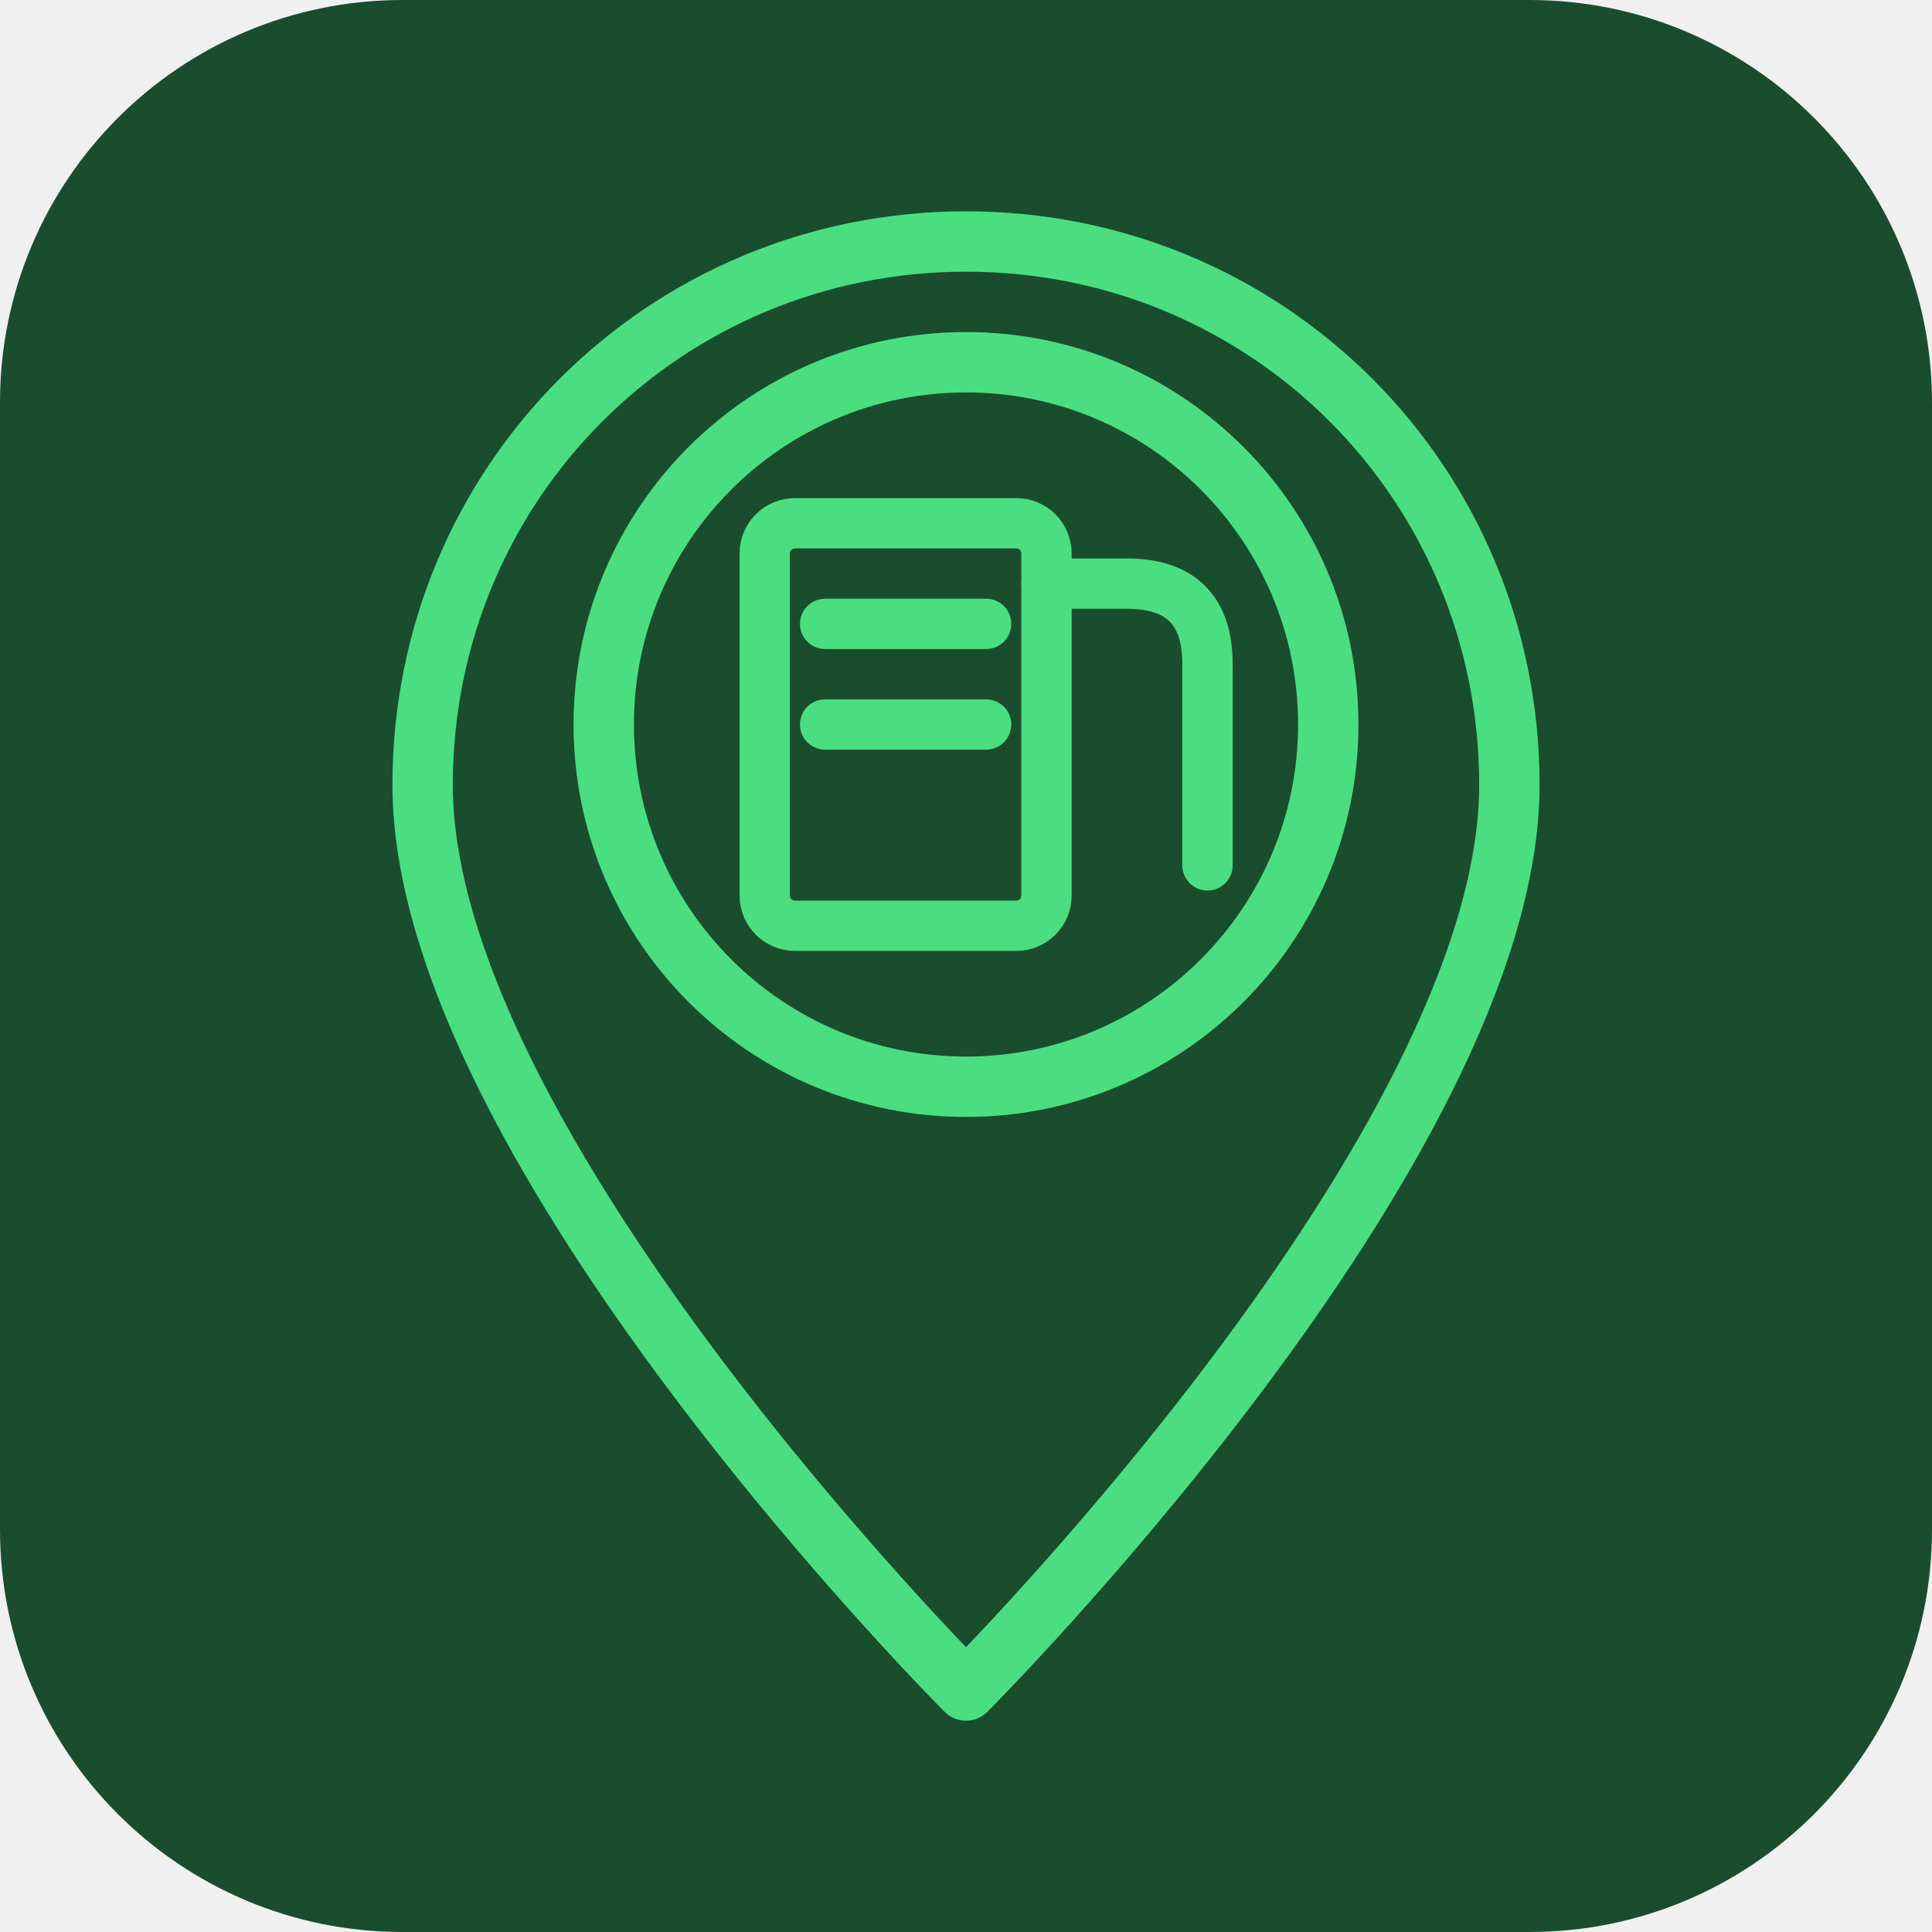
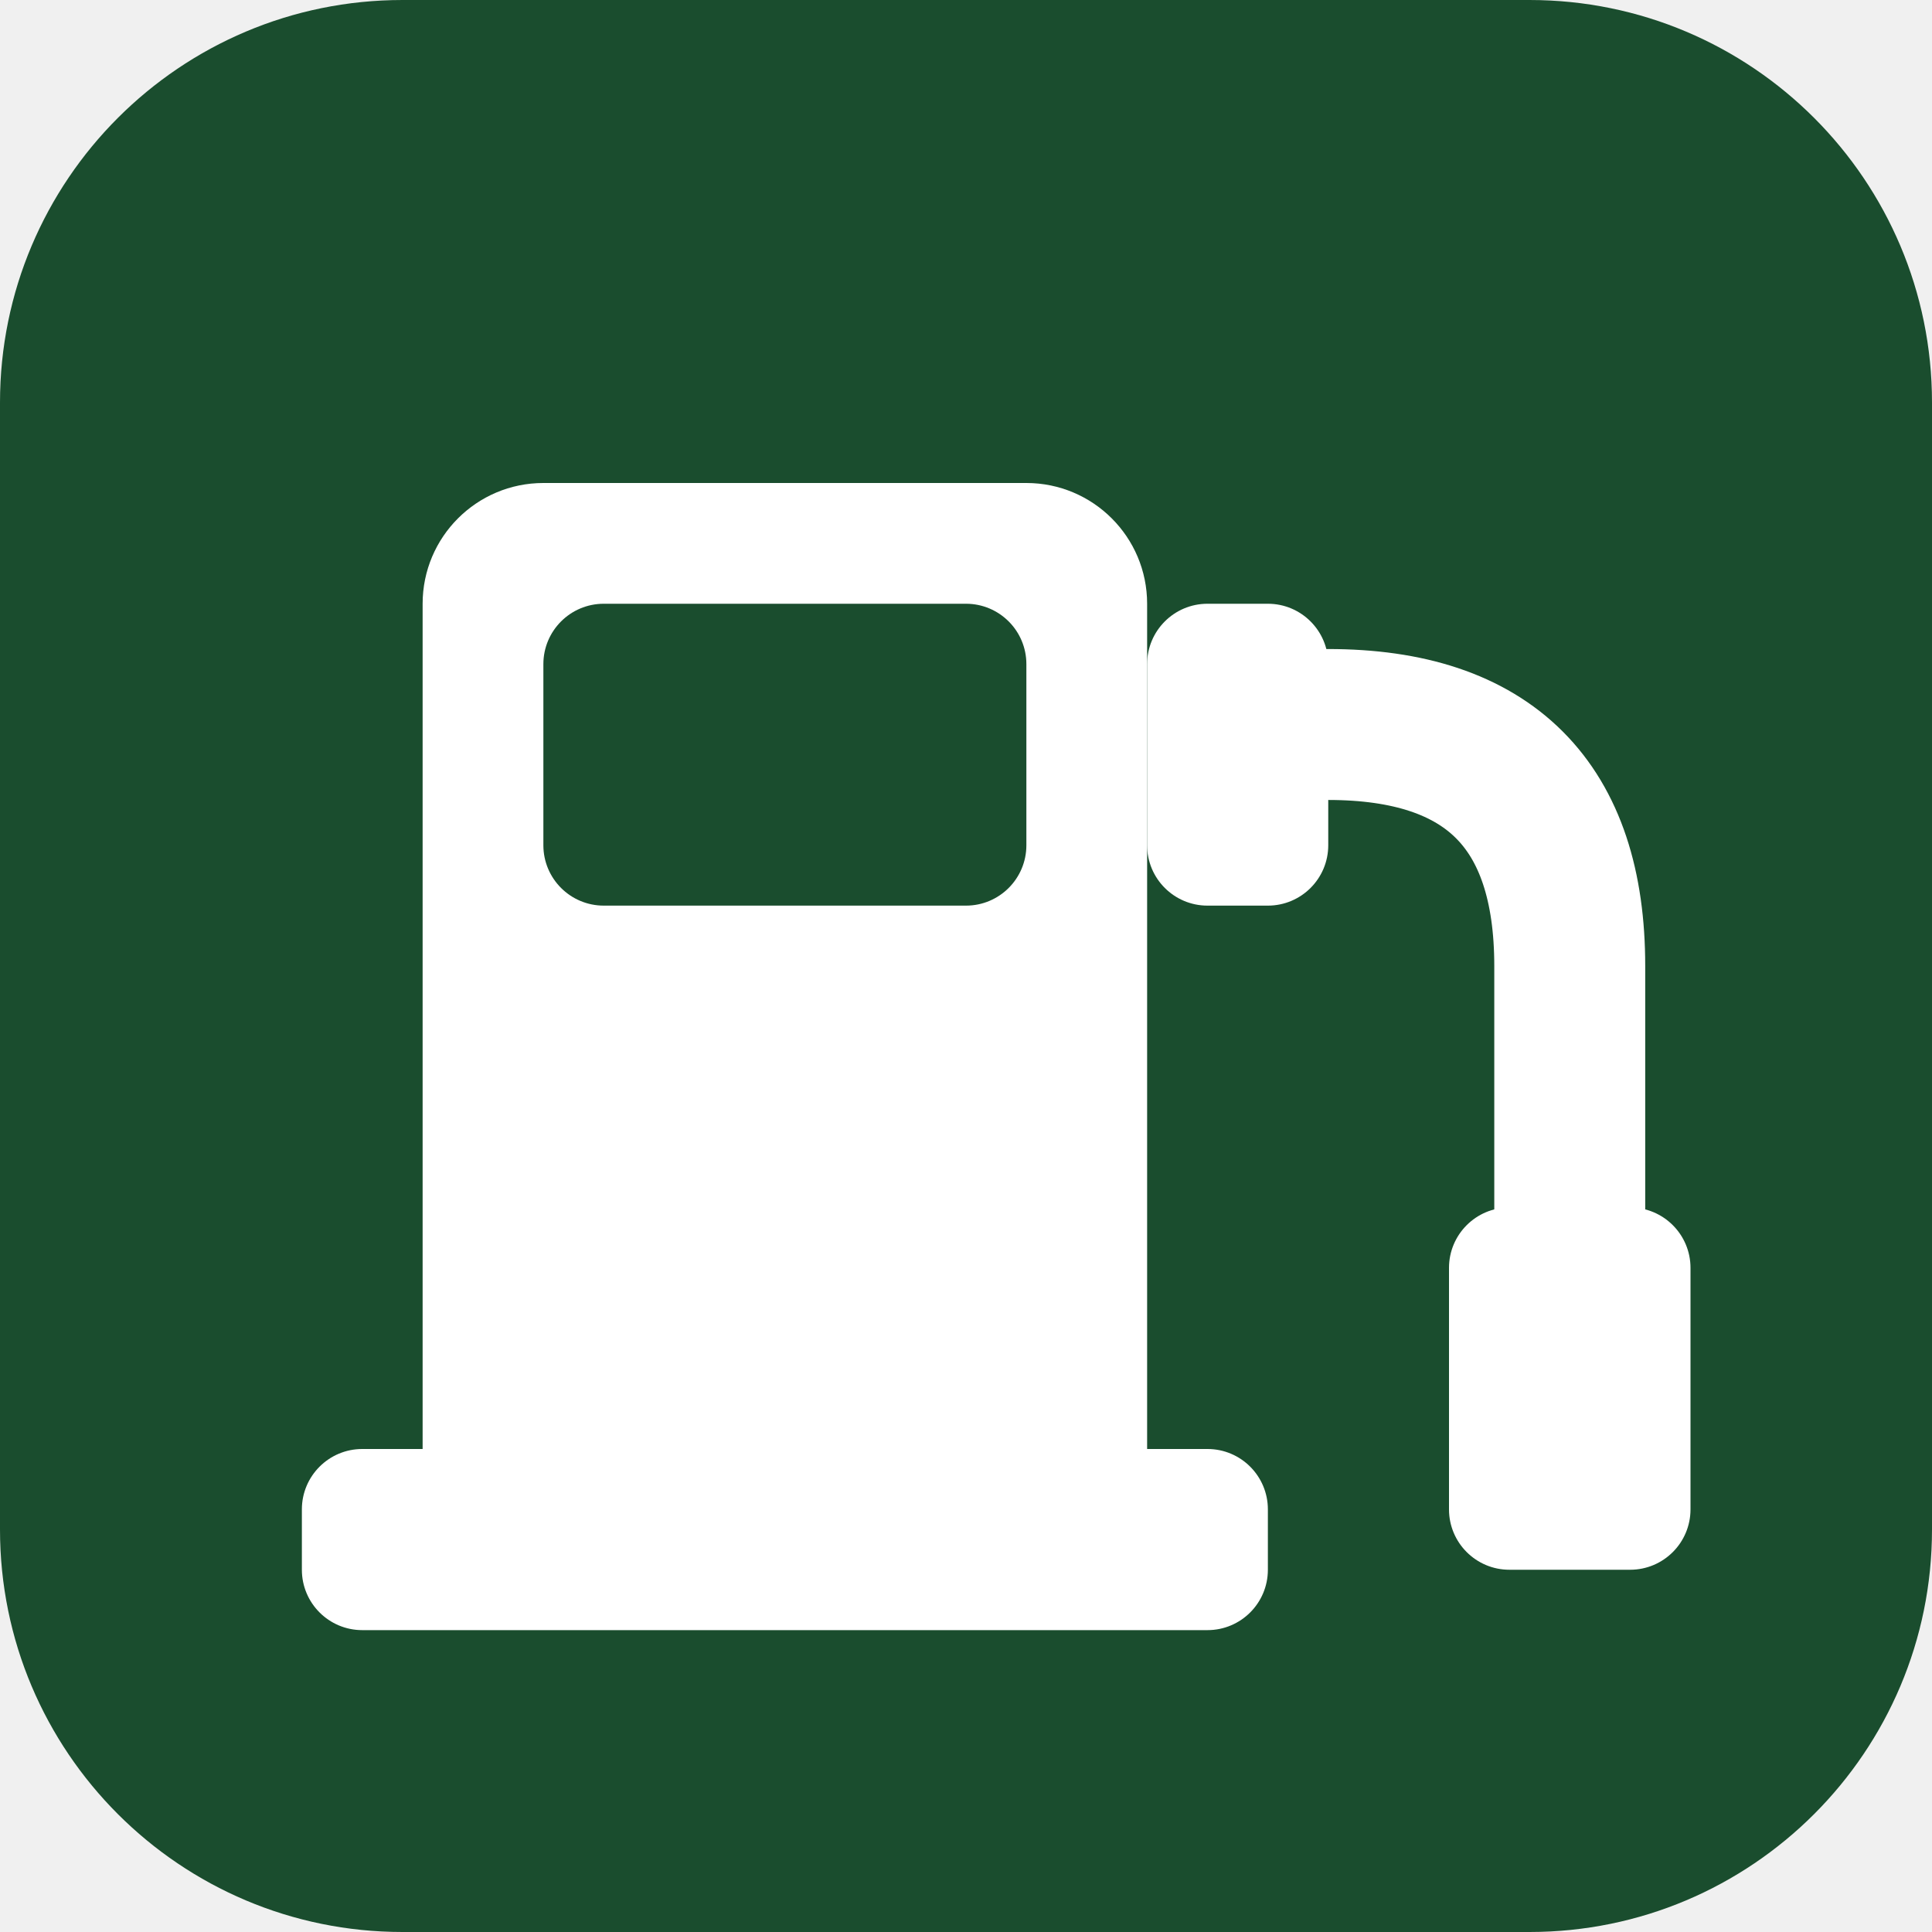
<svg xmlns="http://www.w3.org/2000/svg" viewBox="0 0 192 192" fill="none">
  <rect width="192" height="192" rx="40" fill="#1A4D2E" />
-   <path d="M96 24 C66 24 42 48 42 78 C42 114 96 168 96 168 C96 168 150 114 150 78 C150 48 126 24 96 24Z" fill="none" stroke="#4ade80" stroke-width="6" stroke-linejoin="round" />
-   <circle cx="96" cy="72" r="36" fill="none" stroke="#4ade80" stroke-width="6" />
-   <g stroke="#4ade80" stroke-width="5" fill="none" stroke-linecap="round" stroke-linejoin="round">
-     <rect x="76" y="52" width="28" height="40" rx="3" />
-     <line x1="82" y1="62" x2="98" y2="62" />
-     <line x1="82" y1="72" x2="98" y2="72" />
-     <path d="M104 58 L112 58 Q120 58 120 66 L120 86" />
+   <g fill="#ffffff">
+     <rect x="42" y="48" width="72" height="108" rx="12" />
+     <rect x="54" y="60" width="48" height="30" rx="6" fill="#1A4D2E" />
+     <rect x="114" y="60" width="18" height="30" rx="6" />
+     <path d="M132 72 Q156 72 156 96 L156 132" stroke="#ffffff" stroke-width="15" fill="none" stroke-linecap="round" />
+     <rect x="144" y="120" width="24" height="36" rx="6" />
+     <rect x="30" y="144" width="96" height="18" rx="6" />
  </g>
</svg>
